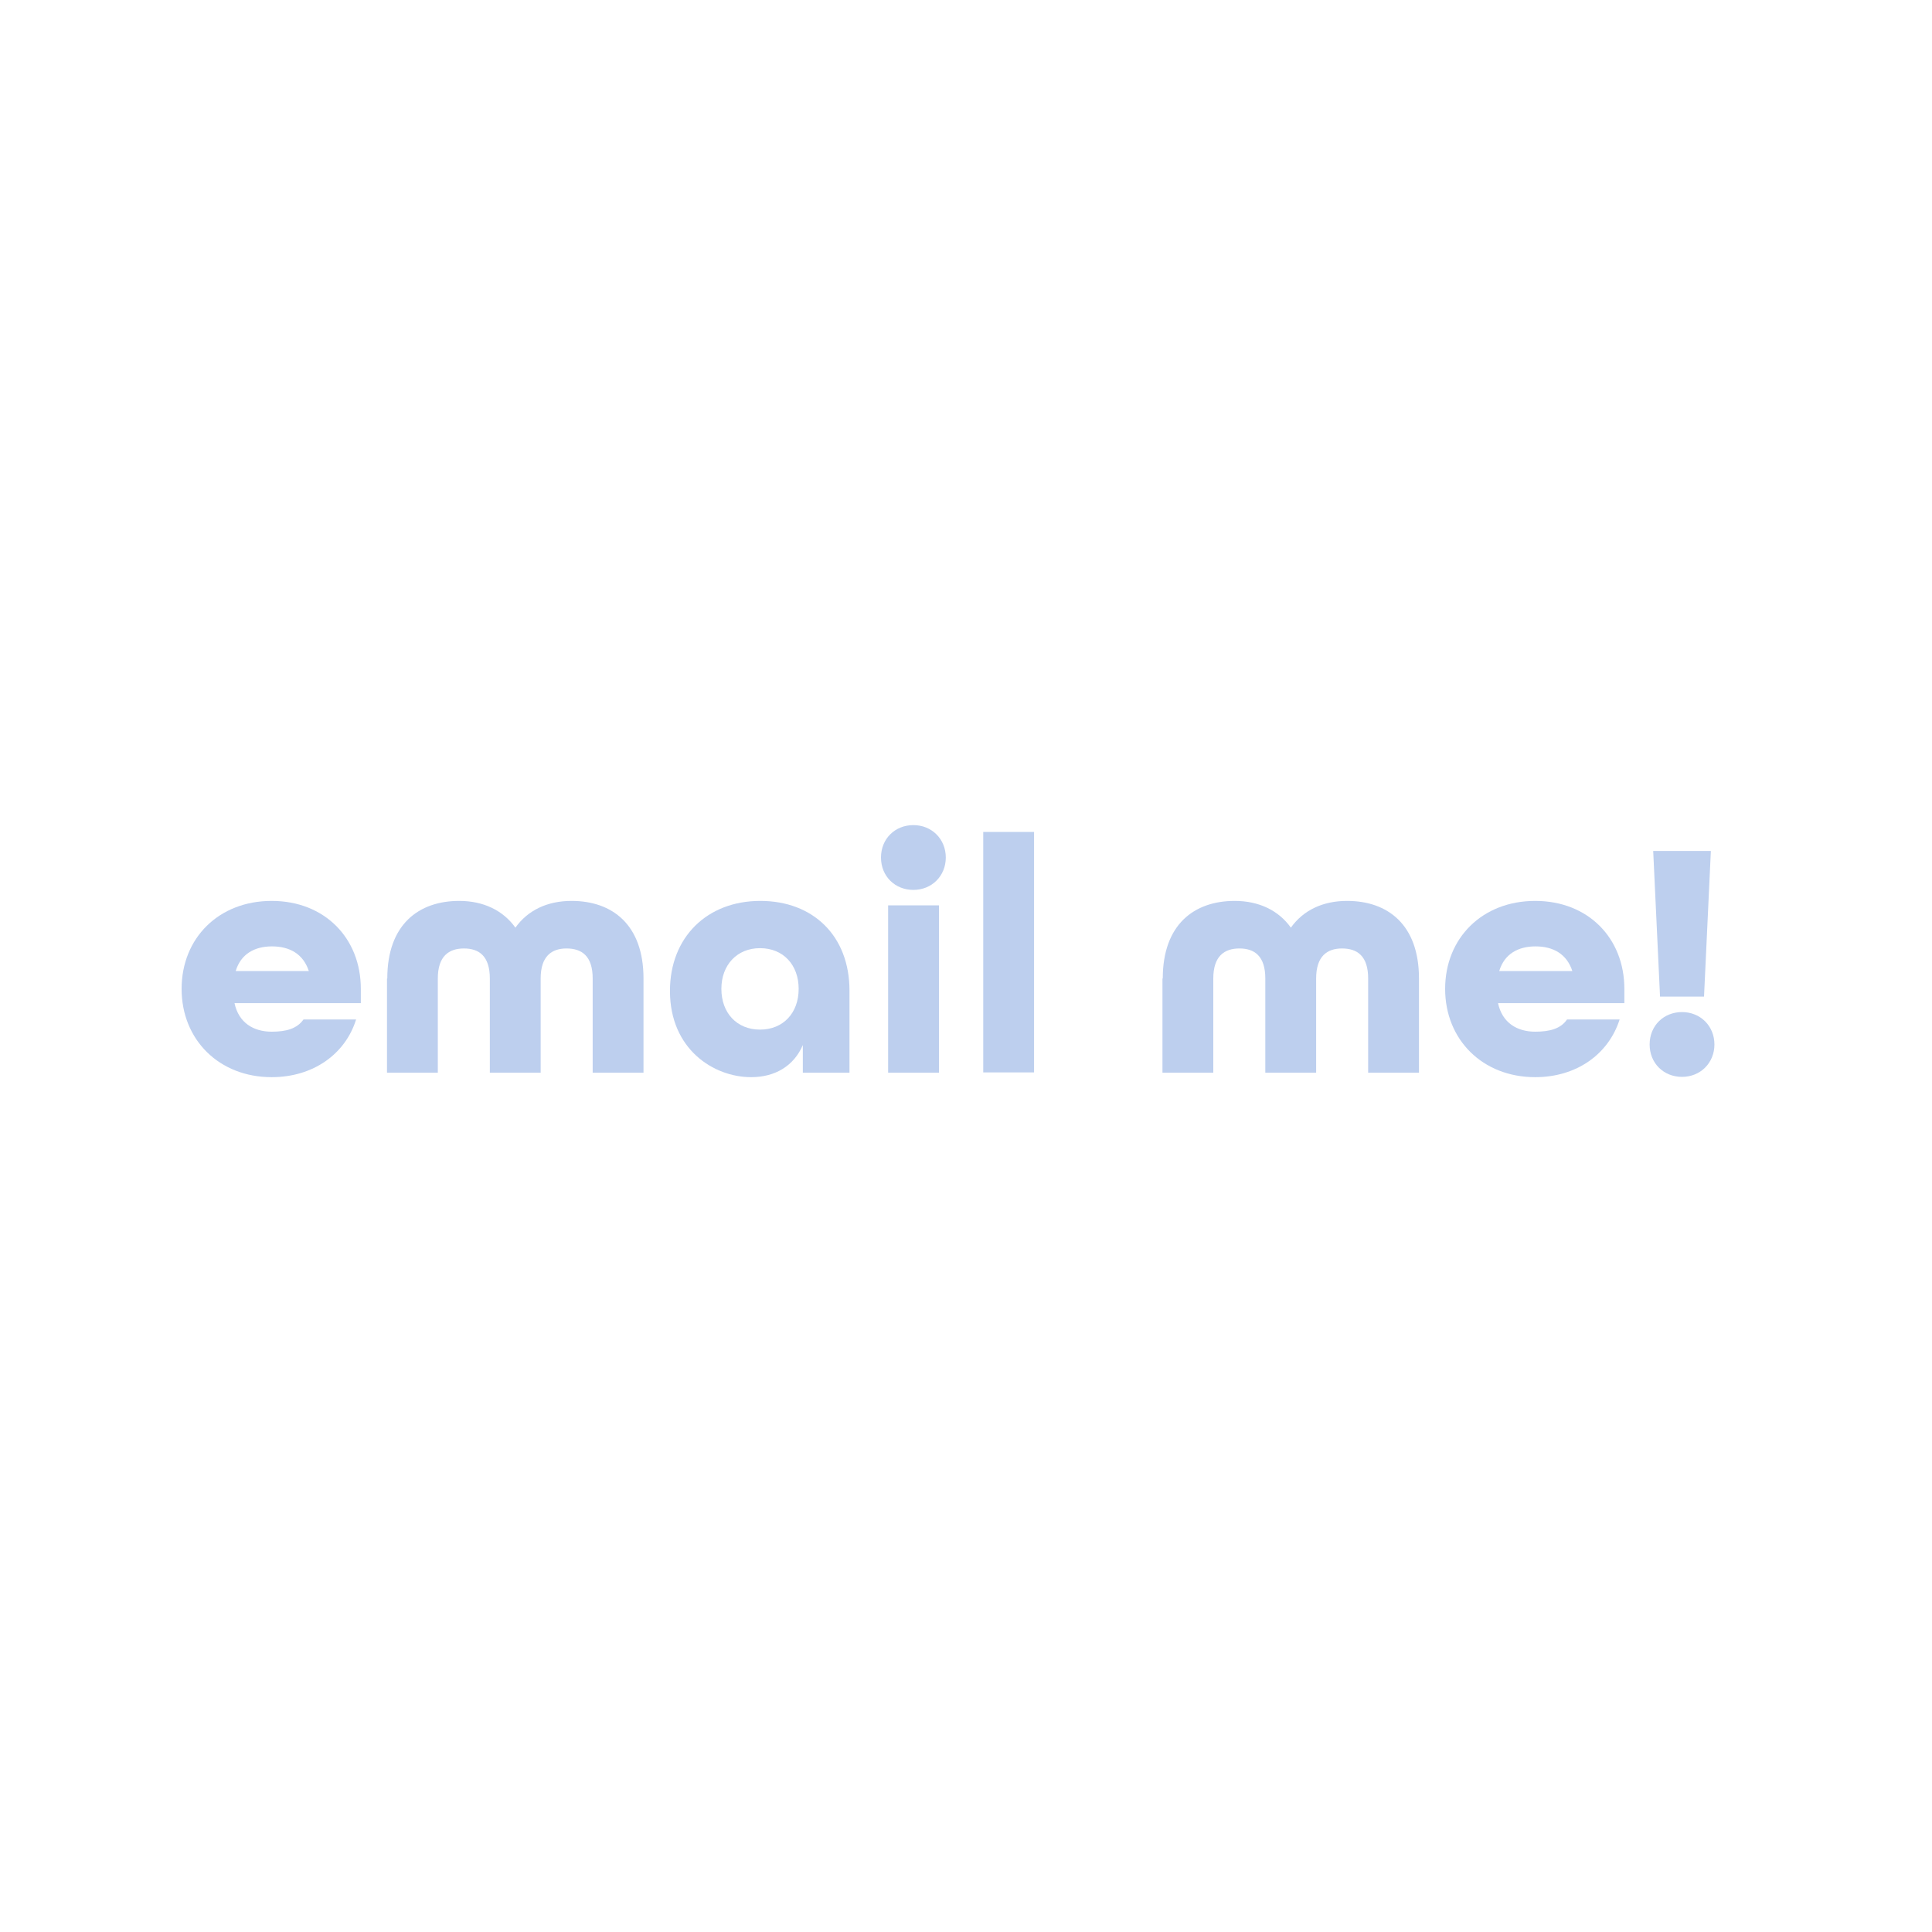
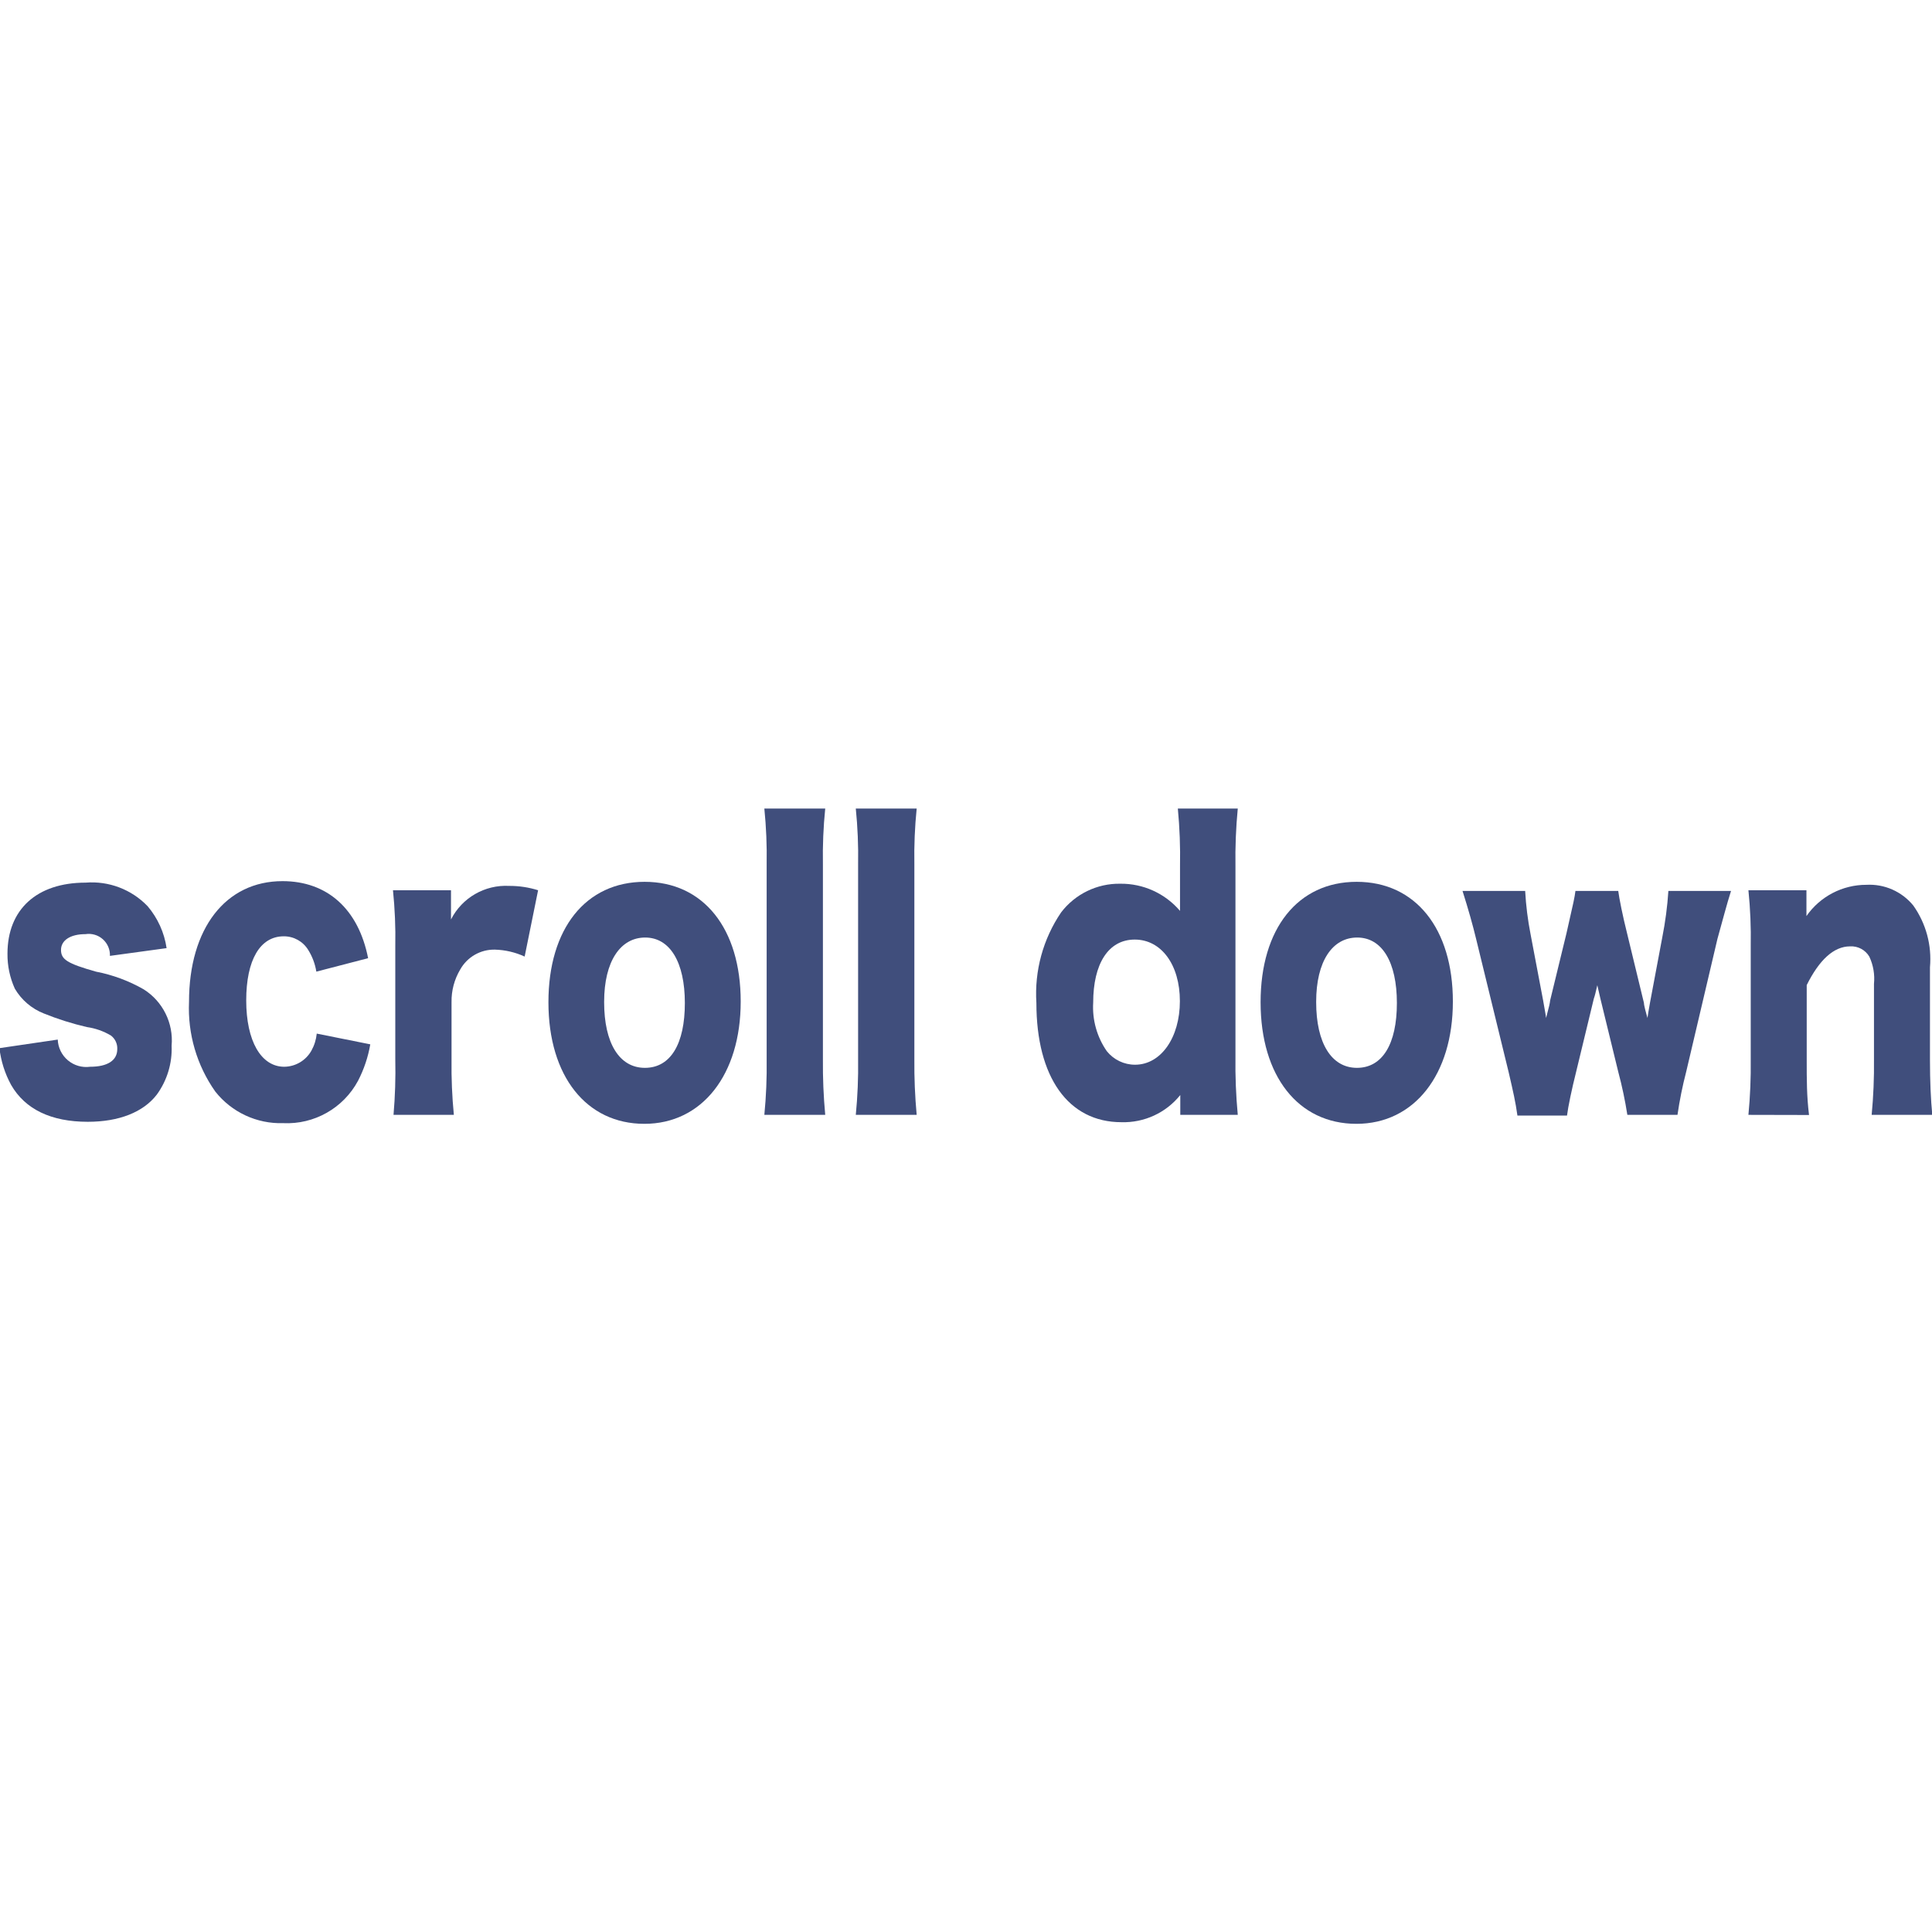
- <svg xmlns="http://www.w3.org/2000/svg" version="1.1" id="Layer_1" x="0px" y="0px" height="150px" width="150px" viewBox="0 0 65 15" style="enable-background:new 0 0 65 15;" xml:space="preserve">
-   <style type="text/css">
- 	.st0{fill:#bdcfee;}
- </style>
-   <g>
-     <path class="st0" d="M6.11,8.27c0-1.71,1.25-2.96,3.03-2.96c1.78,0,3,1.25,3,2.96v0.48H7.89c0.14,0.66,0.64,0.96,1.25,0.96   c0.49,0,0.85-0.1,1.07-0.41h1.77c-0.36,1.16-1.44,1.94-2.84,1.94C7.37,11.24,6.11,9.98,6.11,8.27z M10.39,7.67   c-0.19-0.58-0.65-0.83-1.24-0.83c-0.59,0-1.05,0.26-1.22,0.83H10.39z" />
-     <path class="st0" d="M13.03,7.92c0-1.81,1.05-2.61,2.42-2.61c0.8,0,1.47,0.31,1.89,0.9c0.42-0.59,1.08-0.9,1.89-0.9   c1.37,0,2.42,0.8,2.42,2.61v3.17h-1.71V7.92c0-0.75-0.36-1.01-0.88-1.01c-0.5,0-0.87,0.26-0.87,1.01v3.17h-1.71V7.92   c0-0.75-0.36-1.01-0.87-1.01c-0.51,0-0.88,0.26-0.88,1.01v3.17h-1.71V7.92z" />
-     <path class="st0" d="M22.54,8.34c0-1.81,1.25-3.03,3.04-3.03c1.77,0,3,1.17,3,3.02v2.76h-1.57v-0.93c-0.3,0.7-0.93,1.08-1.74,1.08   C24.01,11.24,22.54,10.3,22.54,8.34z M26.87,8.27c0-0.81-0.52-1.37-1.3-1.37c-0.77,0-1.3,0.56-1.3,1.37s0.52,1.37,1.3,1.37   C26.35,9.64,26.87,9.08,26.87,8.27z" />
-     <path class="st0" d="M29.64,3.85c0-0.63,0.47-1.09,1.09-1.09s1.09,0.47,1.09,1.09s-0.47,1.09-1.09,1.09S29.64,4.48,29.64,3.85z    M29.88,5.46h1.71v5.63h-1.71V5.46z" />
-     <path class="st0" d="M33.08,2.99h1.71v8.09h-1.71V2.99z" />
-     <path class="st0" d="M39.12,7.92c0-1.81,1.05-2.61,2.42-2.61c0.8,0,1.47,0.31,1.89,0.9c0.42-0.59,1.08-0.9,1.89-0.9   c1.37,0,2.42,0.8,2.42,2.61v3.17h-1.71V7.92c0-0.75-0.36-1.01-0.88-1.01c-0.5,0-0.87,0.26-0.87,1.01v3.17h-1.71V7.92   c0-0.75-0.36-1.01-0.87-1.01c-0.51,0-0.88,0.26-0.88,1.01v3.17h-1.71V7.92z" />
-     <path class="st0" d="M48.62,8.27c0-1.71,1.25-2.96,3.03-2.96s3,1.25,3,2.96v0.48H50.4c0.14,0.66,0.64,0.96,1.25,0.96   c0.49,0,0.86-0.1,1.07-0.41h1.77c-0.37,1.16-1.44,1.94-2.84,1.94C49.88,11.24,48.62,9.98,48.62,8.27z M52.9,7.67   c-0.19-0.58-0.65-0.83-1.24-0.83s-1.05,0.26-1.22,0.83H52.9z" />
-     <path class="st0" d="M55.5,10.14c0-0.63,0.47-1.09,1.09-1.09s1.09,0.47,1.09,1.09s-0.47,1.09-1.09,1.09S55.5,10.77,55.5,10.14z    M55.62,3.63h1.94l-0.23,4.9h-1.48L55.62,3.63z" />
-   </g>
+ <svg xmlns="http://www.w3.org/2000/svg" id="Layer_1" data-name="Layer 1" height="150px" width="150px" viewBox="0 0 142.18 23.17">
+   <defs>
+     <style>.cls-1{fill:#404E7C;}</style>
+   </defs>
+   <path class="cls-1" d="M8.16,78a2.1,2.1,0,0,0,2.38,2c1.28,0,2-.46,2-1.3a1.18,1.18,0,0,0-.47-1,4.77,4.77,0,0,0-1.76-.62,21.12,21.12,0,0,1-3.17-1A4.29,4.29,0,0,1,5,74.25a6.09,6.09,0,0,1-.54-2.57c0-3.26,2.16-5.23,5.75-5.23a5.69,5.69,0,0,1,4.56,1.73,6.14,6.14,0,0,1,1.4,3.09L12,71.84a1.56,1.56,0,0,0-1.8-1.6c-1.12,0-1.8.46-1.8,1.16s.45,1,2.57,1.6a11.41,11.41,0,0,1,3.51,1.3,4.44,4.44,0,0,1,2.06,4.15,5.72,5.72,0,0,1-1.09,3.6c-1,1.3-2.79,2-5.08,2-2.7,0-4.61-.92-5.64-2.71a7.38,7.38,0,0,1-.86-2.71Z" transform="translate(-3.91 -61)" />
+   <path class="cls-1" d="M27.19,73a4.28,4.28,0,0,0-.6-1.6,2.09,2.09,0,0,0-1.8-1c-1.74,0-2.76,1.74-2.76,4.72S23.12,80,24.83,80a2.32,2.32,0,0,0,2-1.19,3.23,3.23,0,0,0,.39-1.25l3.94.79a9.24,9.24,0,0,1-.9,2.68,5.93,5.93,0,0,1-5.51,3.12,6.12,6.12,0,0,1-5-2.33,10.62,10.62,0,0,1-1.93-6.59c0-5.42,2.7-8.89,6.88-8.89,3.3,0,5.59,2.06,6.3,5.67Z" transform="translate(-3.91 -61)" />
+   <path class="cls-1" d="M42.52,71.89a5.62,5.62,0,0,0-2.19-.51,2.86,2.86,0,0,0-2.55,1.46,4.54,4.54,0,0,0-.64,2.41v4.23a37,37,0,0,0,.17,4.06H32.87A37.84,37.84,0,0,0,33,79.45V71.11a33.63,33.63,0,0,0-.17-4.1h4.27v2.15a4.53,4.53,0,0,1,4.28-2.47,7,7,0,0,1,2.13.32Z" transform="translate(-3.91 -61)" />
+   <path class="cls-1" d="M44.27,75.25c0-5.42,2.75-8.86,7.08-8.86s7.07,3.44,7.07,8.81-2.83,9-7.09,9S44.27,80.7,44.27,75.25Zm4.1,0c0,3,1.11,4.83,3,4.83s2.94-1.76,2.94-4.77-1.1-4.82-2.92-4.82S48.37,72.24,48.37,75.22Z" transform="translate(-3.91 -61)" />
+   <path class="cls-1" d="M64.64,61a34.6,34.6,0,0,0-.17,4.09V79.45a40.39,40.39,0,0,0,.17,4.09H60.16a36.56,36.56,0,0,0,.17-4.09V65.09A34.71,34.71,0,0,0,60.16,61Z" transform="translate(-3.91 -61)" />
+   <path class="cls-1" d="M71.37,61a34.6,34.6,0,0,0-.17,4.09V79.45a40.39,40.39,0,0,0,.17,4.09H66.89a36.56,36.56,0,0,0,.17-4.09V65.09A34.71,34.71,0,0,0,66.89,61Z" transform="translate(-3.91 -61)" />
+   <path class="cls-1" d="M90.77,82.68c0-.17,0-.36,0-.6a5.35,5.35,0,0,1-4.33,2c-3.91,0-6.26-3.31-6.26-8.78A10.65,10.65,0,0,1,82,68.64a5.37,5.37,0,0,1,4.35-2.11,5.69,5.69,0,0,1,4.4,2c0-.4,0-.65,0-1V65.25A37.28,37.28,0,0,0,90.59,61H95a38,38,0,0,0-.17,4.25v14A40.2,40.2,0,0,0,95,83.54H90.77Zm-6.41-7.4a5.67,5.67,0,0,0,1,3.57,2.66,2.66,0,0,0,2.08,1c1.91,0,3.3-2,3.3-4.68s-1.37-4.53-3.32-4.53S84.36,72.43,84.36,75.28Z" transform="translate(-3.91 -61)" />
+   <path class="cls-1" d="M96.68,75.25c0-5.42,2.74-8.86,7.07-8.86s7.08,3.44,7.08,8.81-2.83,9-7.1,9S96.68,80.7,96.68,75.25Zm4.09,0c0,3,1.12,4.83,3,4.83s2.94-1.76,2.94-4.77-1.09-4.82-2.92-4.82S100.77,72.24,100.77,75.22Z" transform="translate(-3.91 -61)" />
+   <path class="cls-1" d="M123.67,83.54a30.5,30.5,0,0,0-.67-3.17L121.69,75c-.1-.46-.19-.81-.23-1-.15.62-.15.67-.26,1l-1.31,5.42c-.3,1.19-.58,2.52-.66,3.17h-3.65c-.14-1-.3-1.7-.64-3.17l-2.4-9.83c-.24-1-.56-2.14-1-3.53h4.61a23.17,23.17,0,0,0,.4,3.2l.92,4.85c.11.65.2,1.09.22,1.3.26-1,.26-1,.3-1.3l1.2-4.93c.58-2.55.58-2.55.66-3.12H123c.07.55.33,1.85.65,3.12l1.24,5.12c0,.19.17.79.26,1.11.06-.4.06-.4.19-1.14l.9-4.79a26.48,26.48,0,0,0,.45-3.42h4.61c-.32,1-.64,2.25-1,3.53L128,80.37a29.21,29.21,0,0,0-.64,3.17Z" transform="translate(-3.91 -61)" />
+   <path class="cls-1" d="M132.58,83.54a37.84,37.84,0,0,0,.17-4.09V71.11a33.94,33.94,0,0,0-.17-4.1h4.27v1.14c0,.17,0,.57,0,.76a5.36,5.36,0,0,1,4.41-2.3,4.16,4.16,0,0,1,3.45,1.52,6.8,6.8,0,0,1,1.23,4.55v6.8c0,1.57.06,2.92.17,4.06h-4.46a38.55,38.55,0,0,0,.17-4.09V73.9a3.83,3.83,0,0,0-.34-2,1.54,1.54,0,0,0-1.42-.76c-1.2,0-2.27,1-3.19,2.85v5.47c0,1.55,0,2.68.17,4.09Z" transform="translate(-3.91 -61)" />
</svg>
